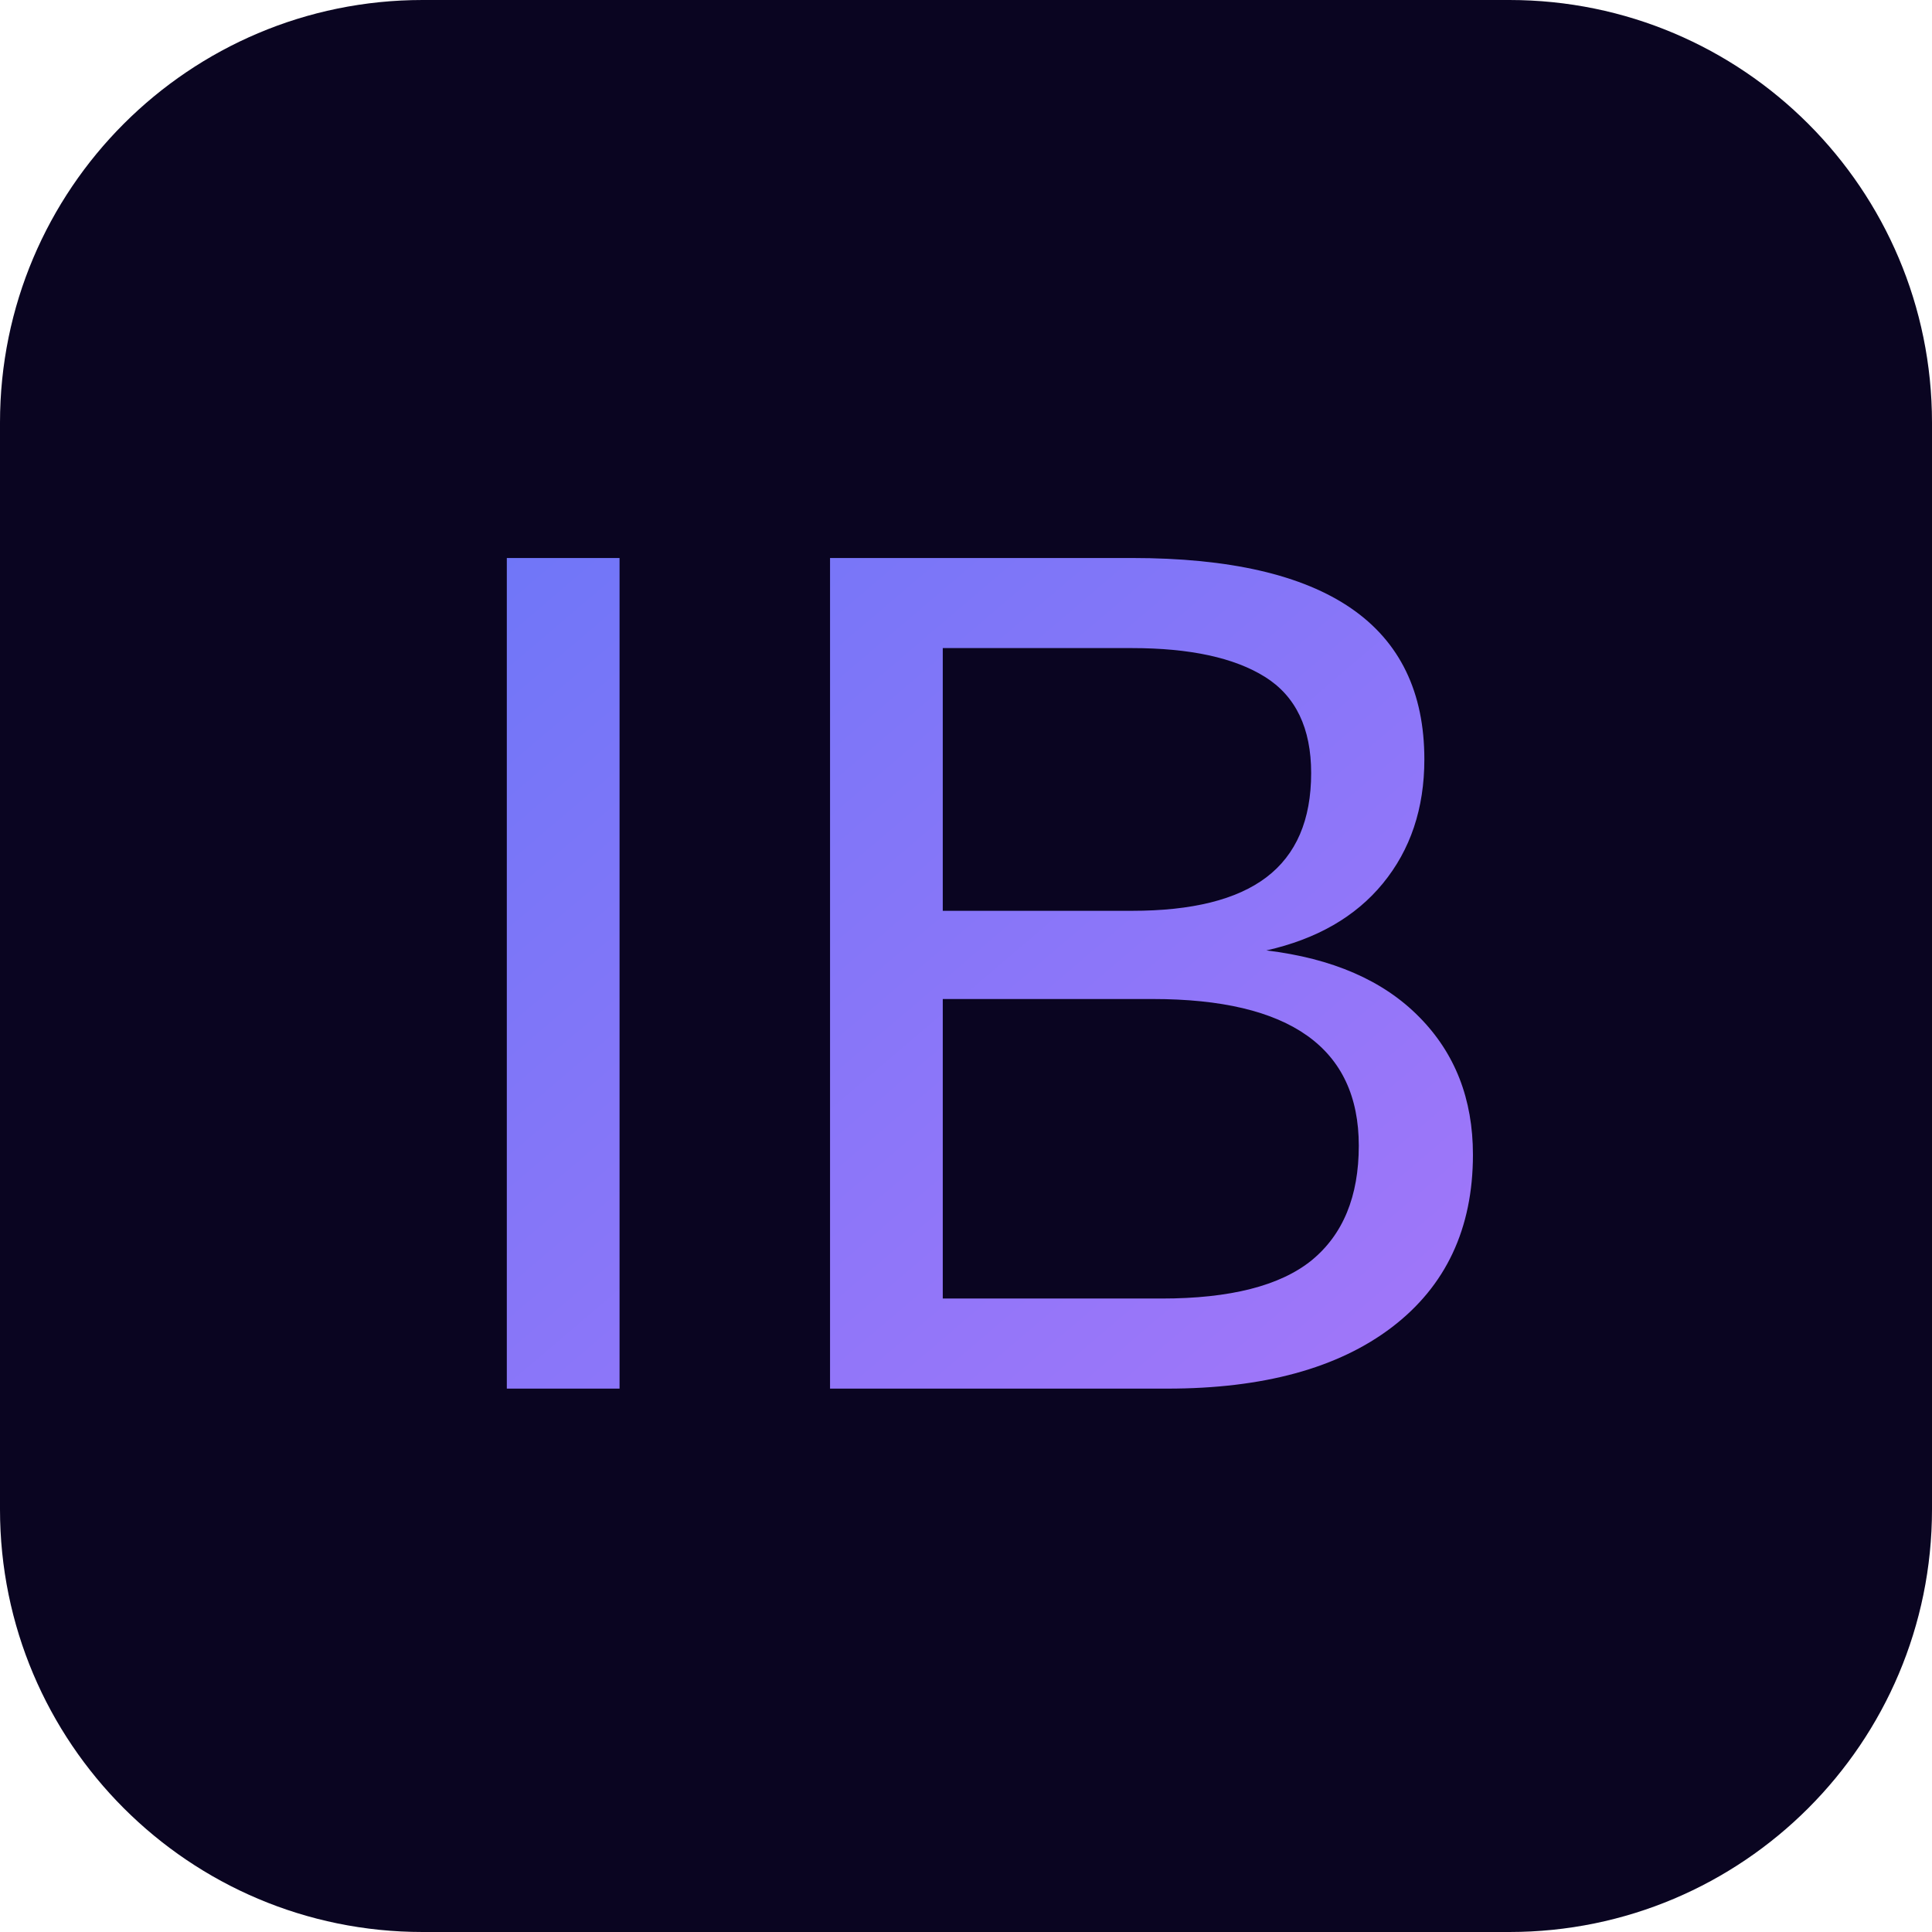
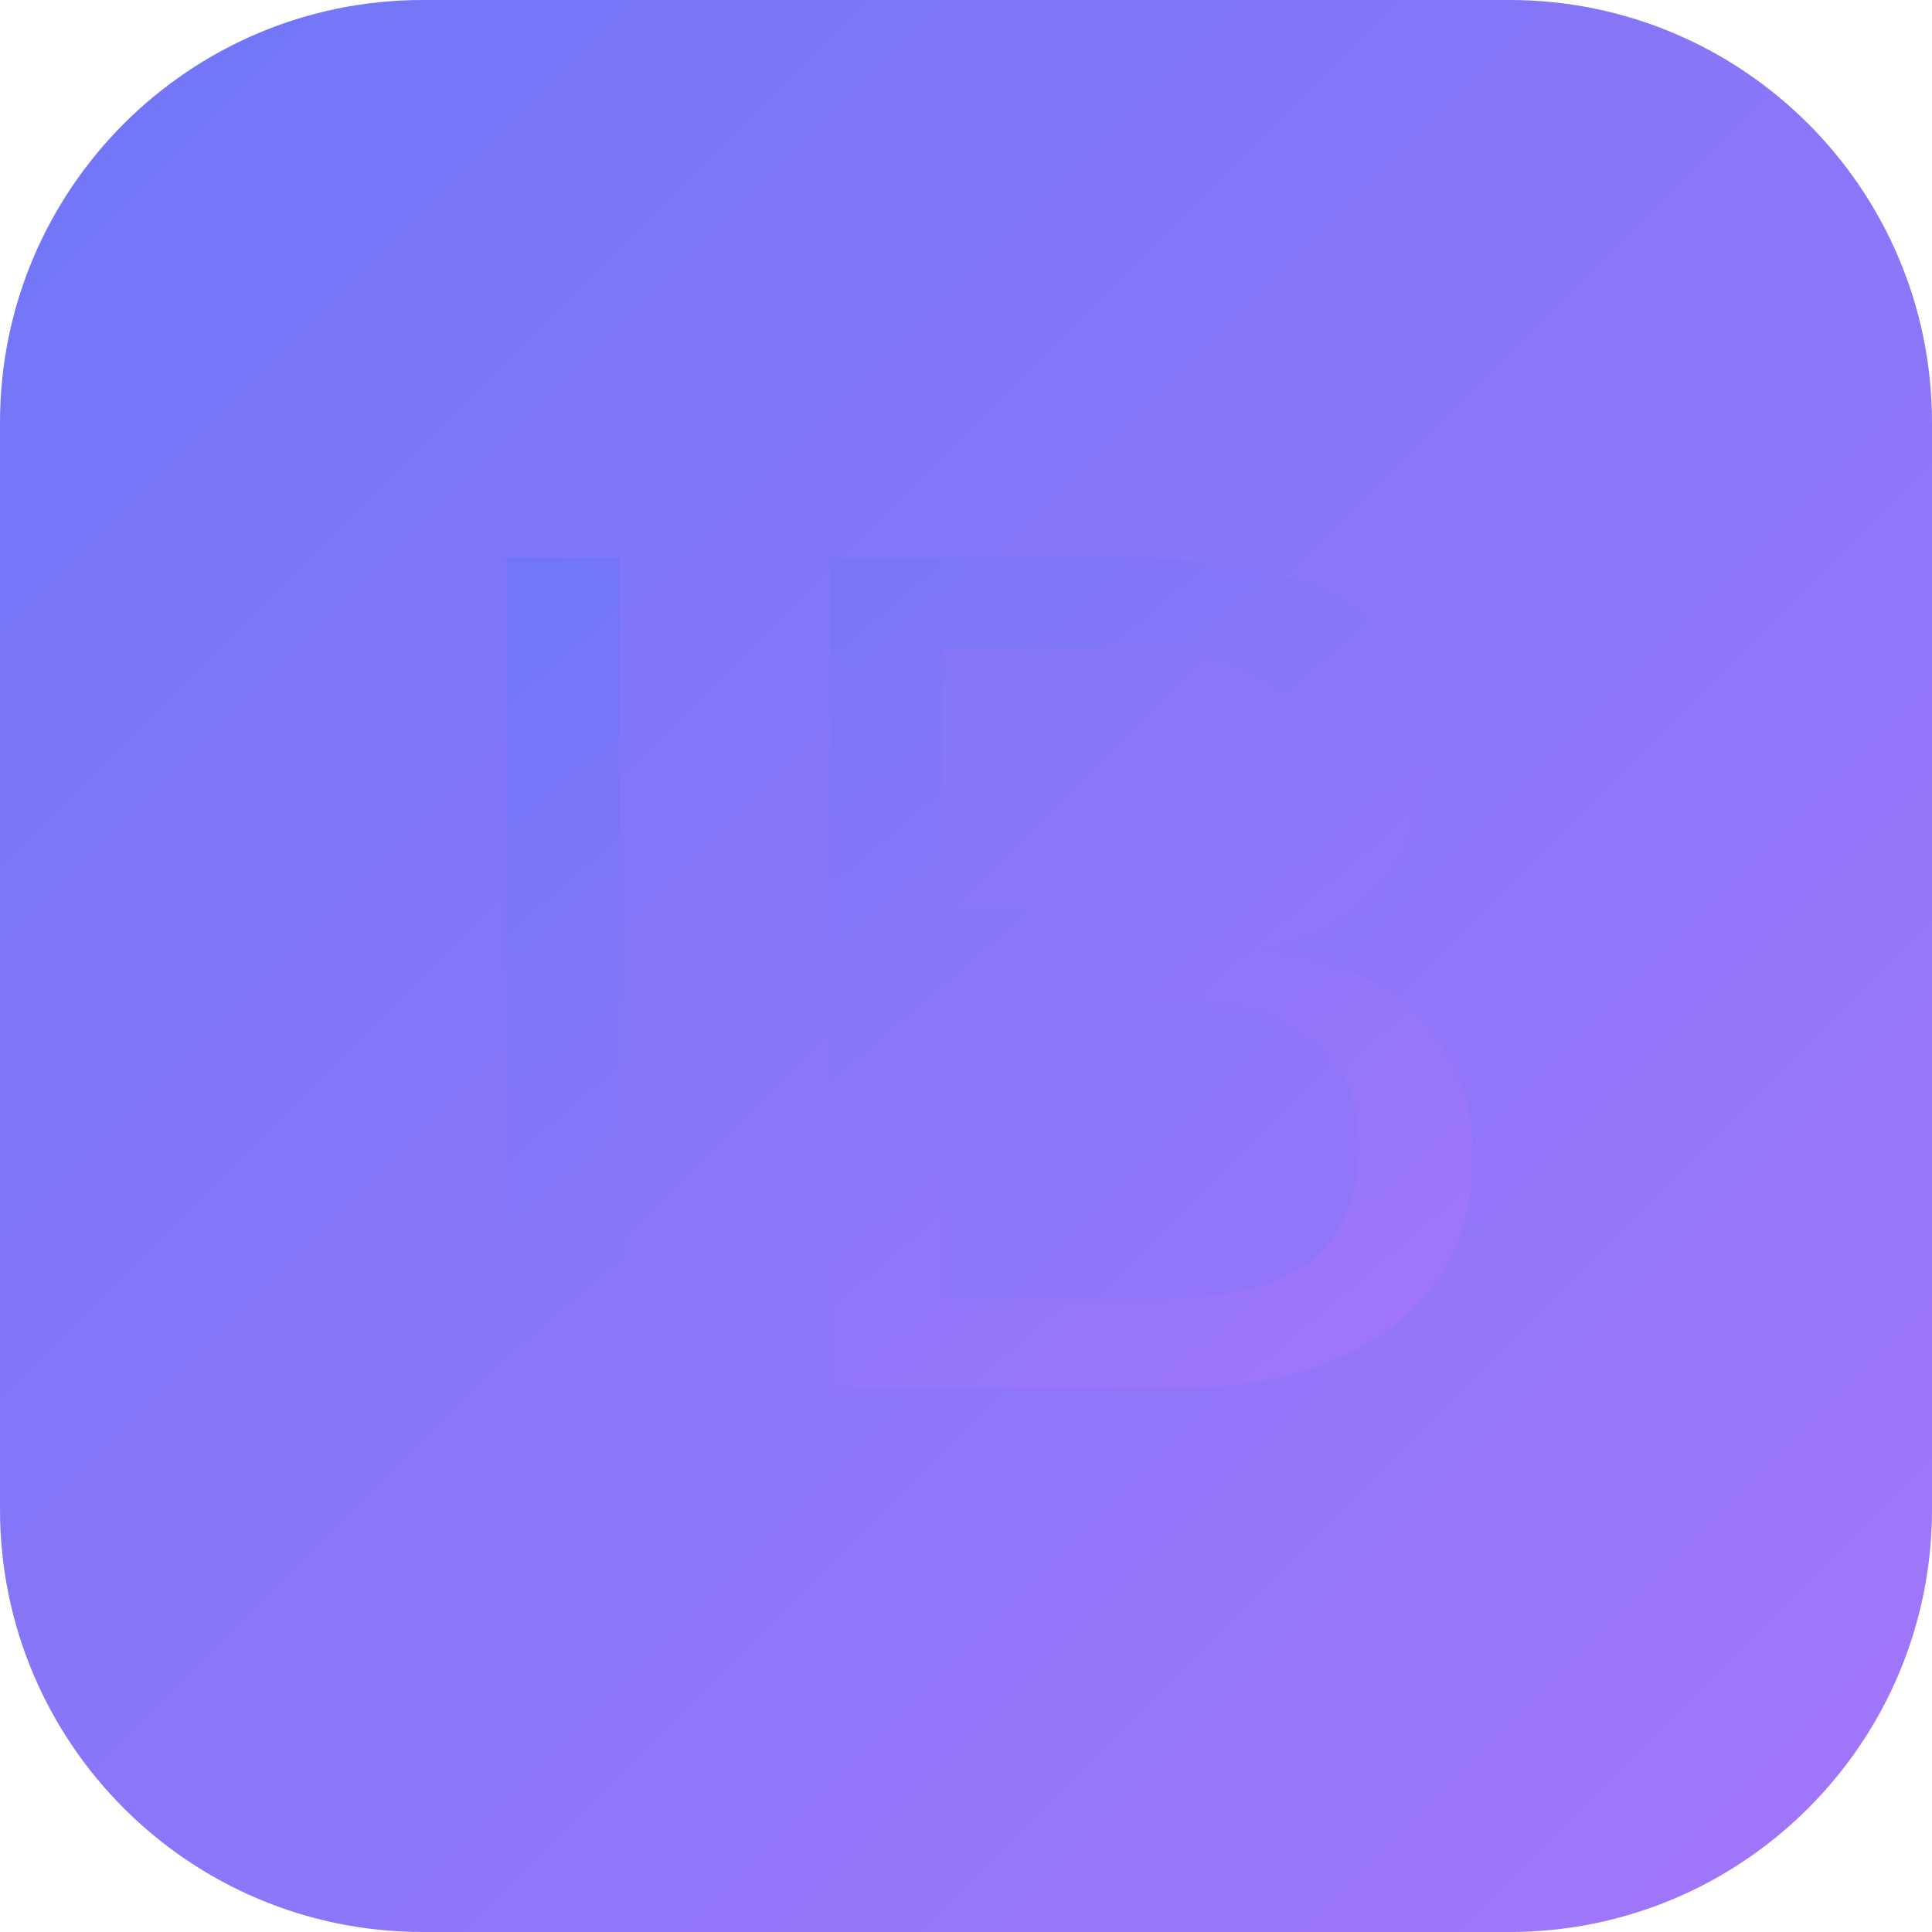
<svg xmlns="http://www.w3.org/2000/svg" viewBox="0 0 64 64">
  <defs>
    <linearGradient id="subtlePurpleBlue" x1="0%" y1="0%" x2="100%" y2="100%">
      <stop offset="0%" stop-color="#7076f8" />
      <stop offset="100%" stop-color="#a376f9" />
    </linearGradient>
  </defs>
-   <rect width="64" height="64" rx="14" fill="#0a0521" />
+   <rect width="64" height="64" rx="14" fill="url(#subtlePurpleBlue)" />
  <text x="32" y="46" font-family="Arial, serif" font-size="40" fill="url(#subtlePurpleBlue)" text-anchor="middle">IB</text>
</svg>
